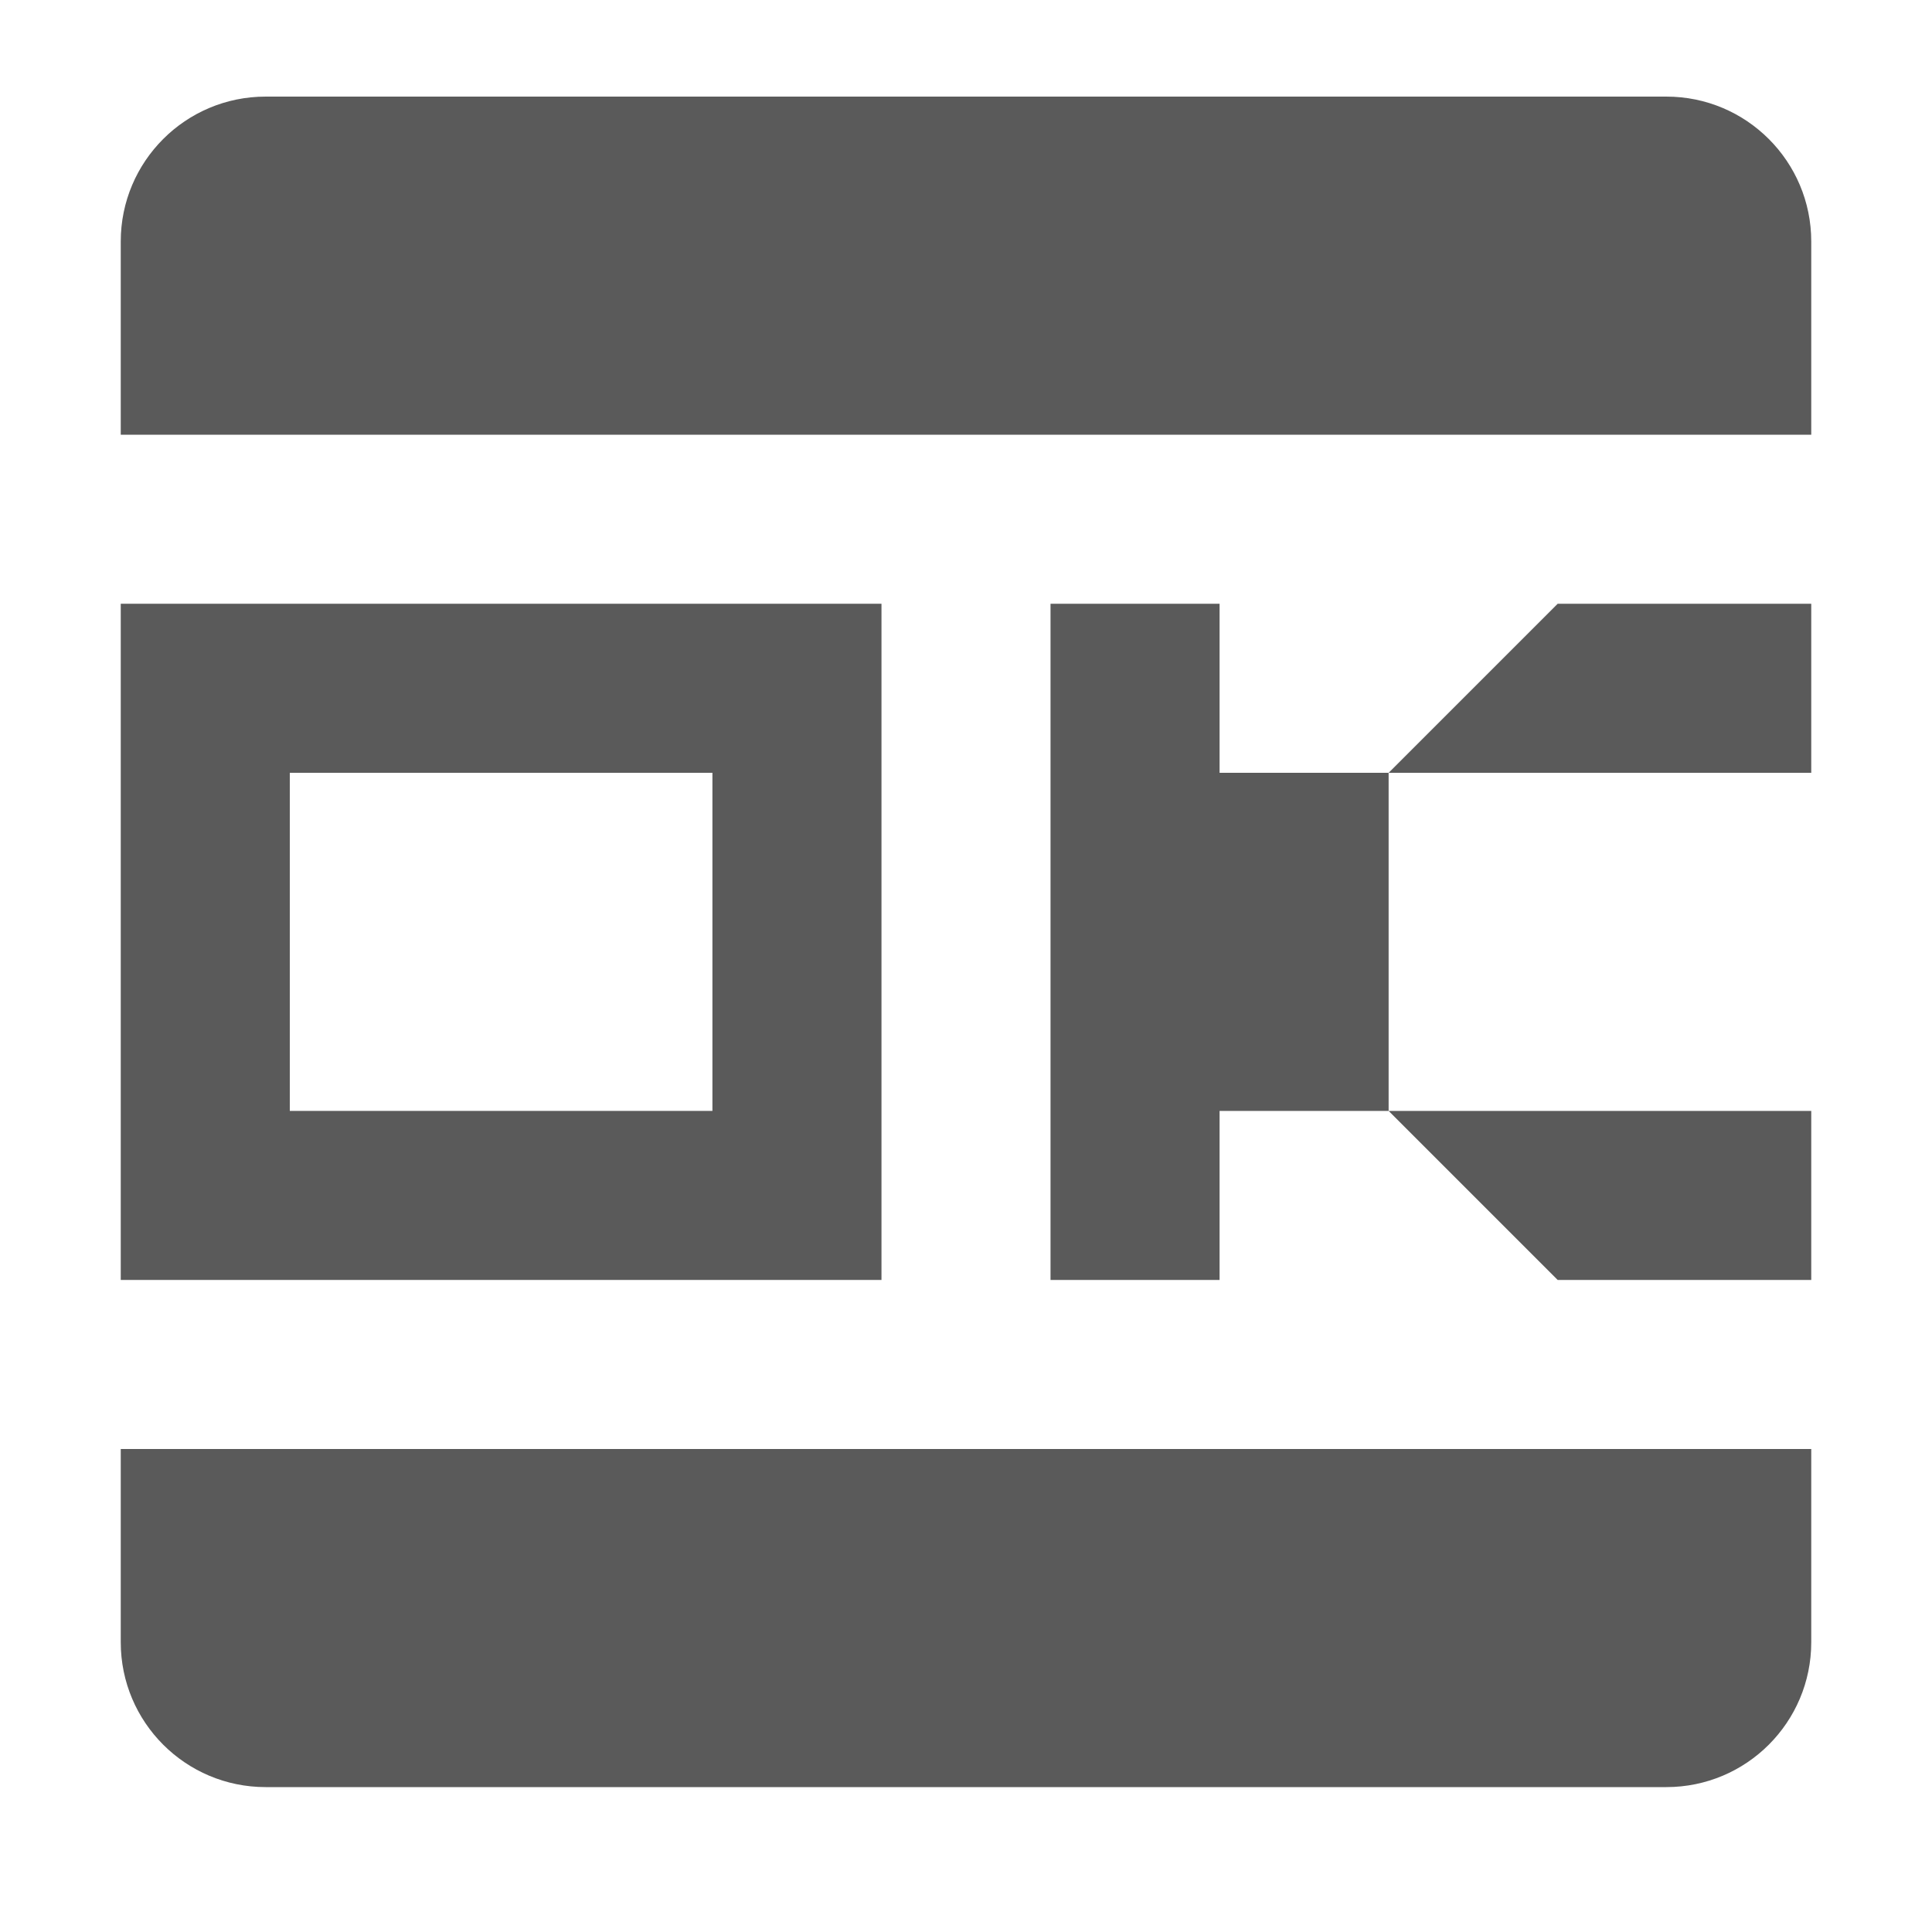
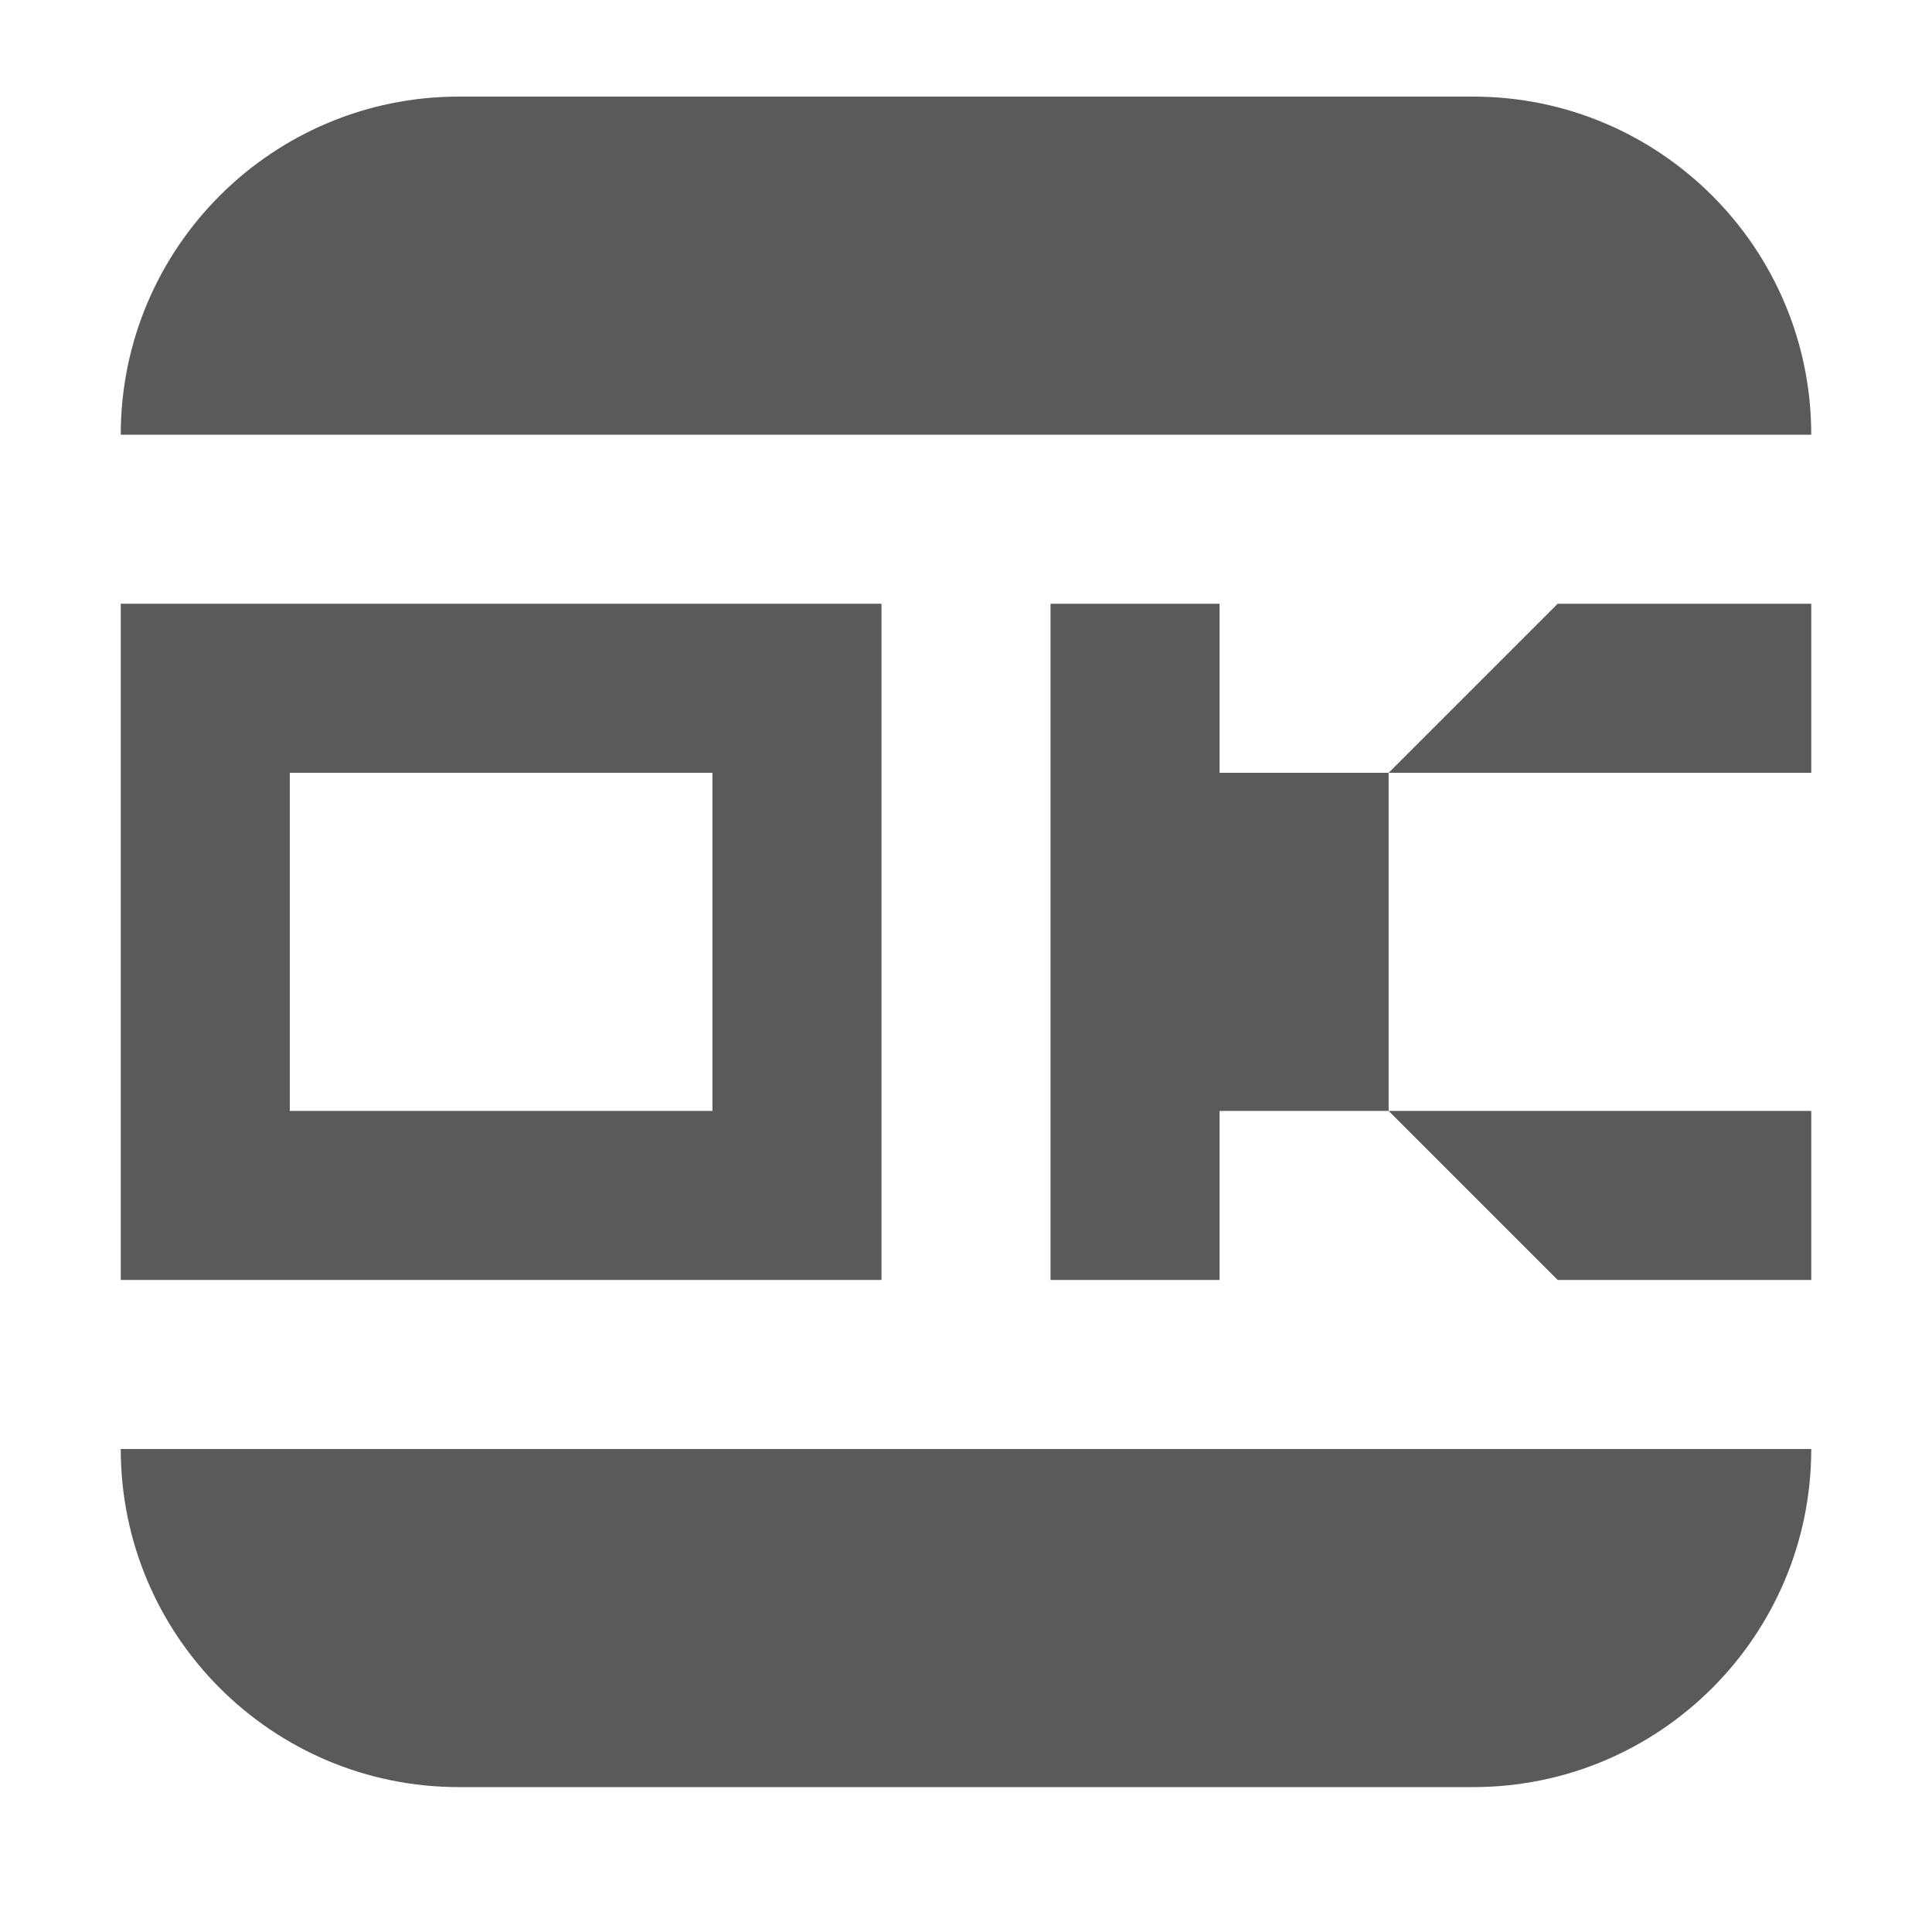
<svg xmlns="http://www.w3.org/2000/svg" width="16" height="16" viewBox="0 0 16 16" fill="none">
  <path d="M8.7 10.6V5H10.1V6.4H11.5L12.9 5H15V6.4H11.5V9.2H15V10.6H12.9L11.5 9.2H10.1V10.6H8.7Z" fill="#5A5A5A" />
  <path fill-rule="evenodd" clip-rule="evenodd" d="M7.3 5H1V10.6H7.3V5ZM2.4 9.2V6.4H5.9V9.2H2.4Z" fill="#5A5A5A" />
-   <path d="M2.2 0.8C1.537 0.8 1 1.337 1 2V3.6H15V2C15 1.337 14.463 0.8 13.8 0.8H2.2Z" fill="#5A5A5A" />
-   <path d="M1 12V13.6C1 14.263 1.537 14.8 2.2 14.8H13.8C14.463 14.8 15 14.263 15 13.6V12H1Z" fill="#5A5A5A" />
+   <path d="M3.8 0.8C2.254 0.8 1 2.054 1 3.6H15C15 2.054 13.746 0.8 12.2 0.8H3.8Z" fill="#5A5A5A" />
+   <path d="M1 12C1 13.546 2.254 14.8 3.8 14.8H12.2C13.746 14.8 15 13.546 15 12H1Z" fill="#5A5A5A" />
</svg>
